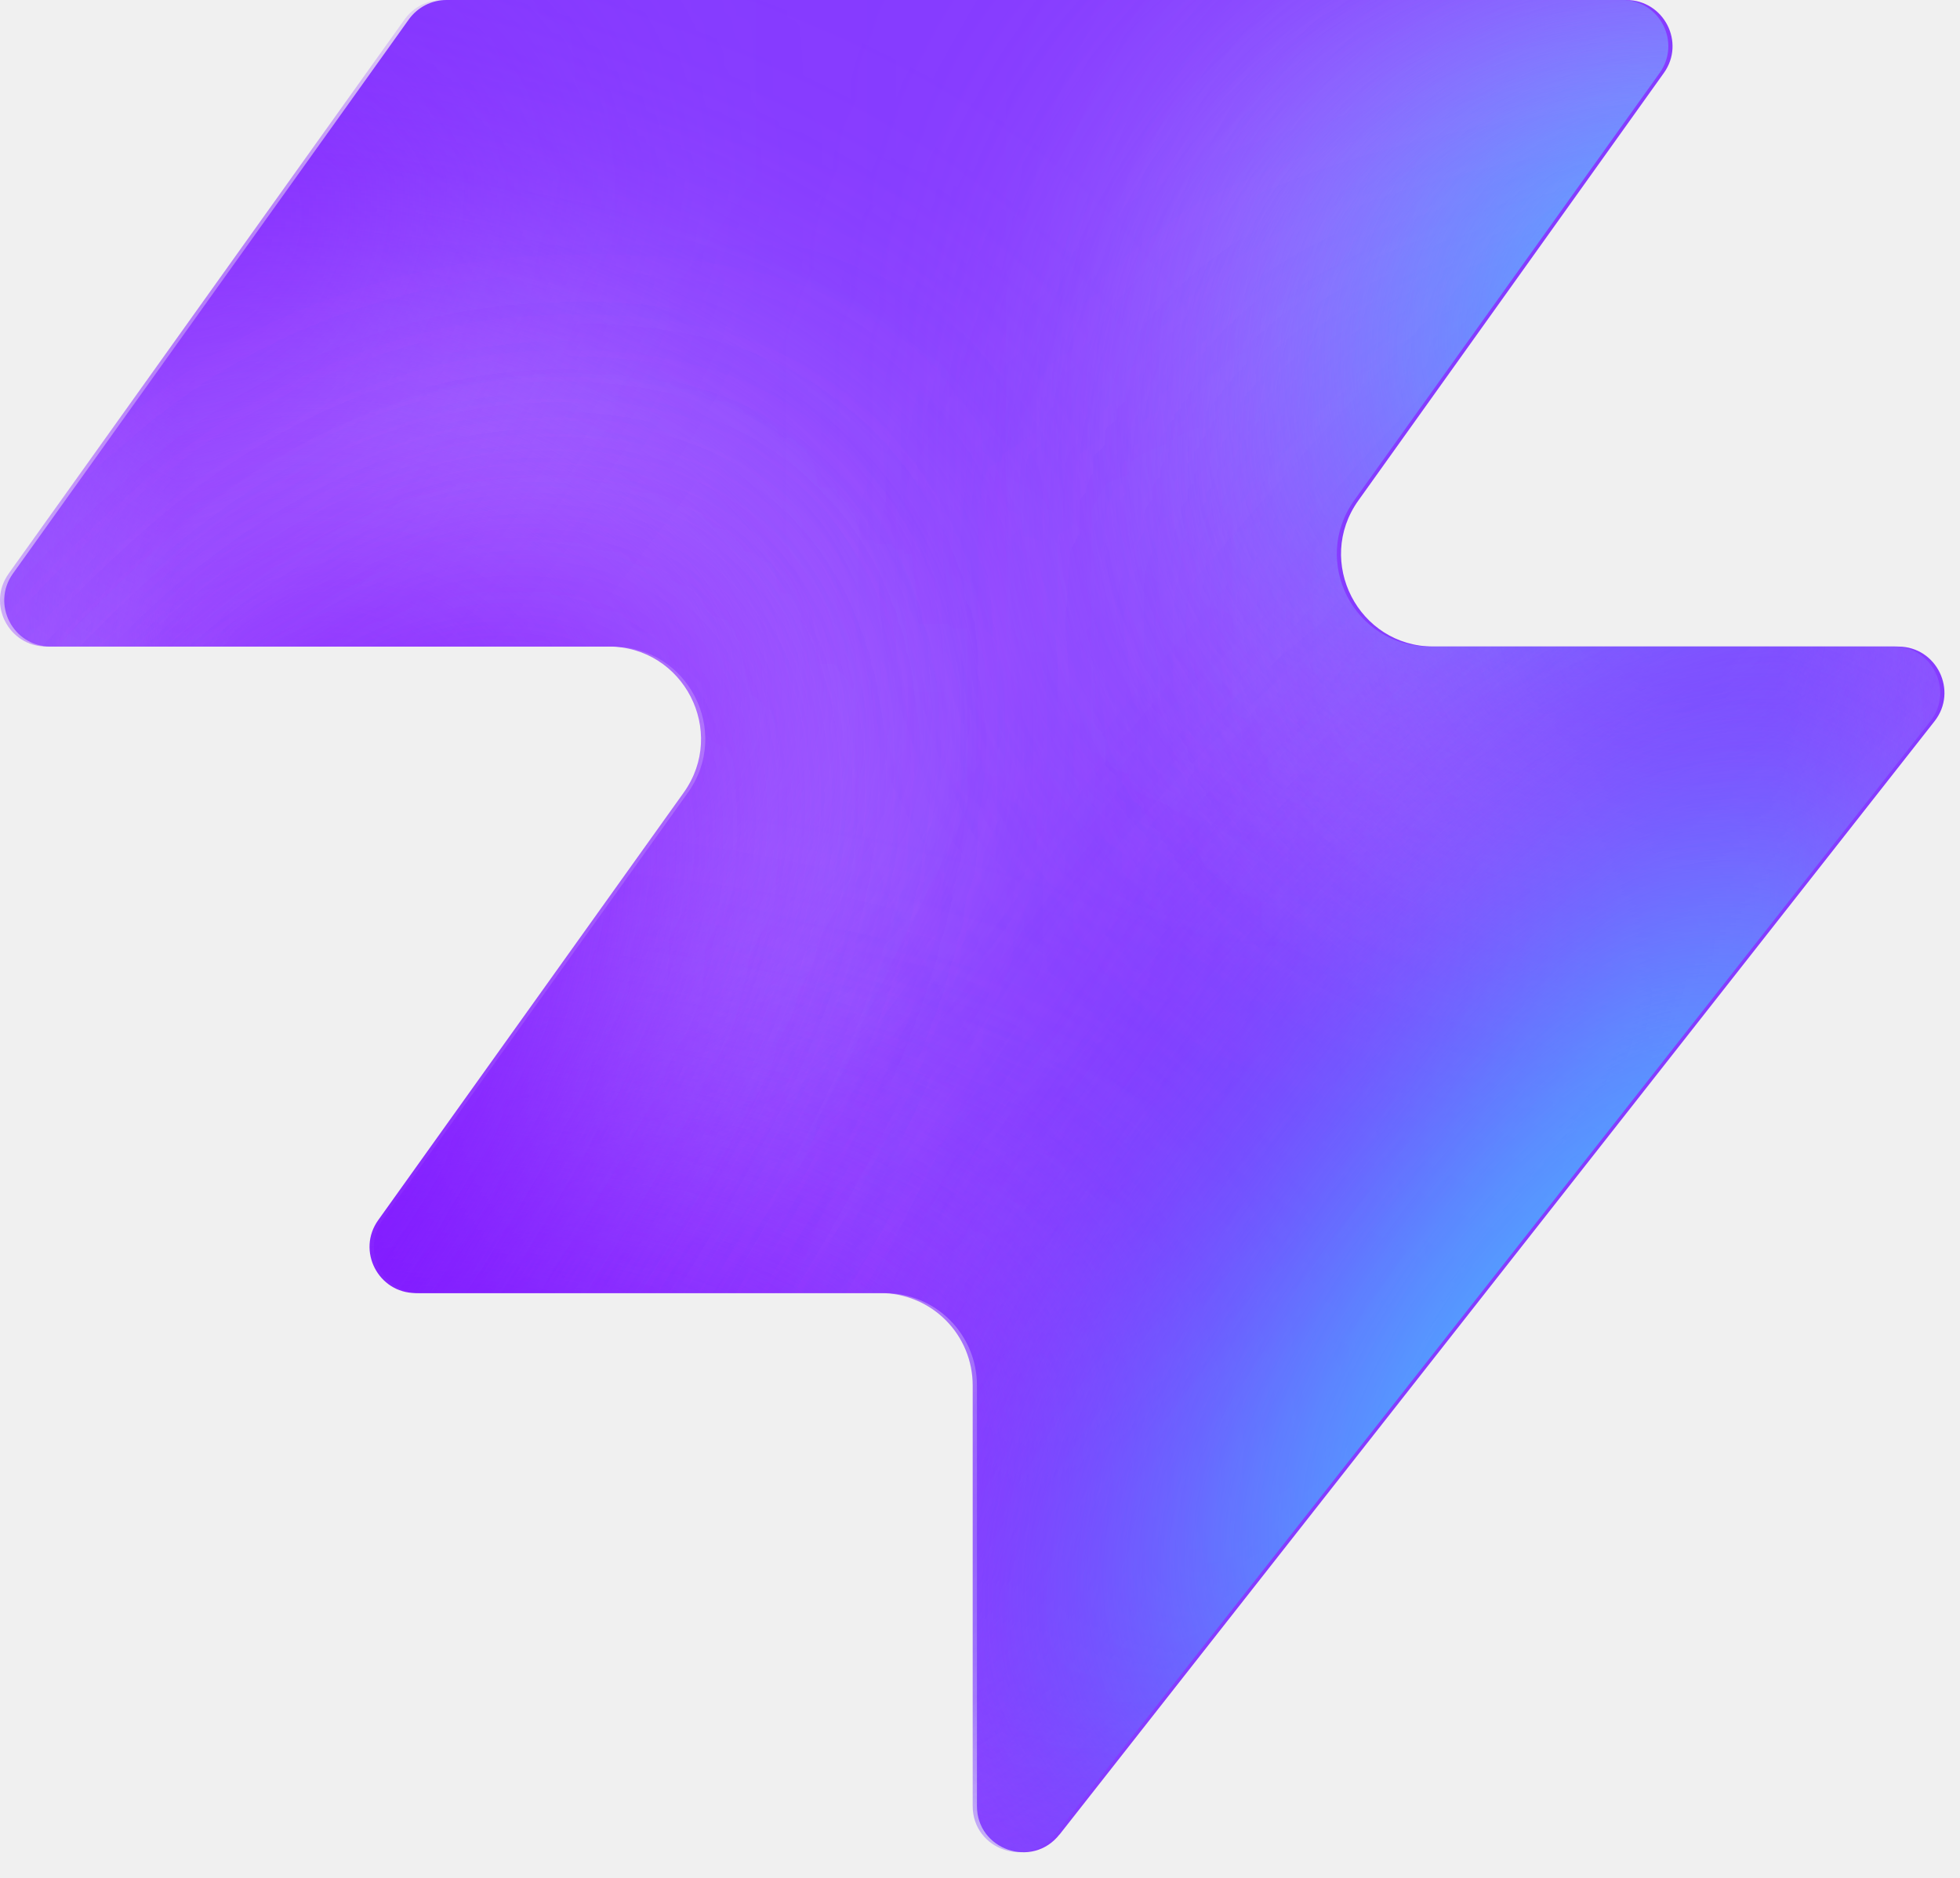
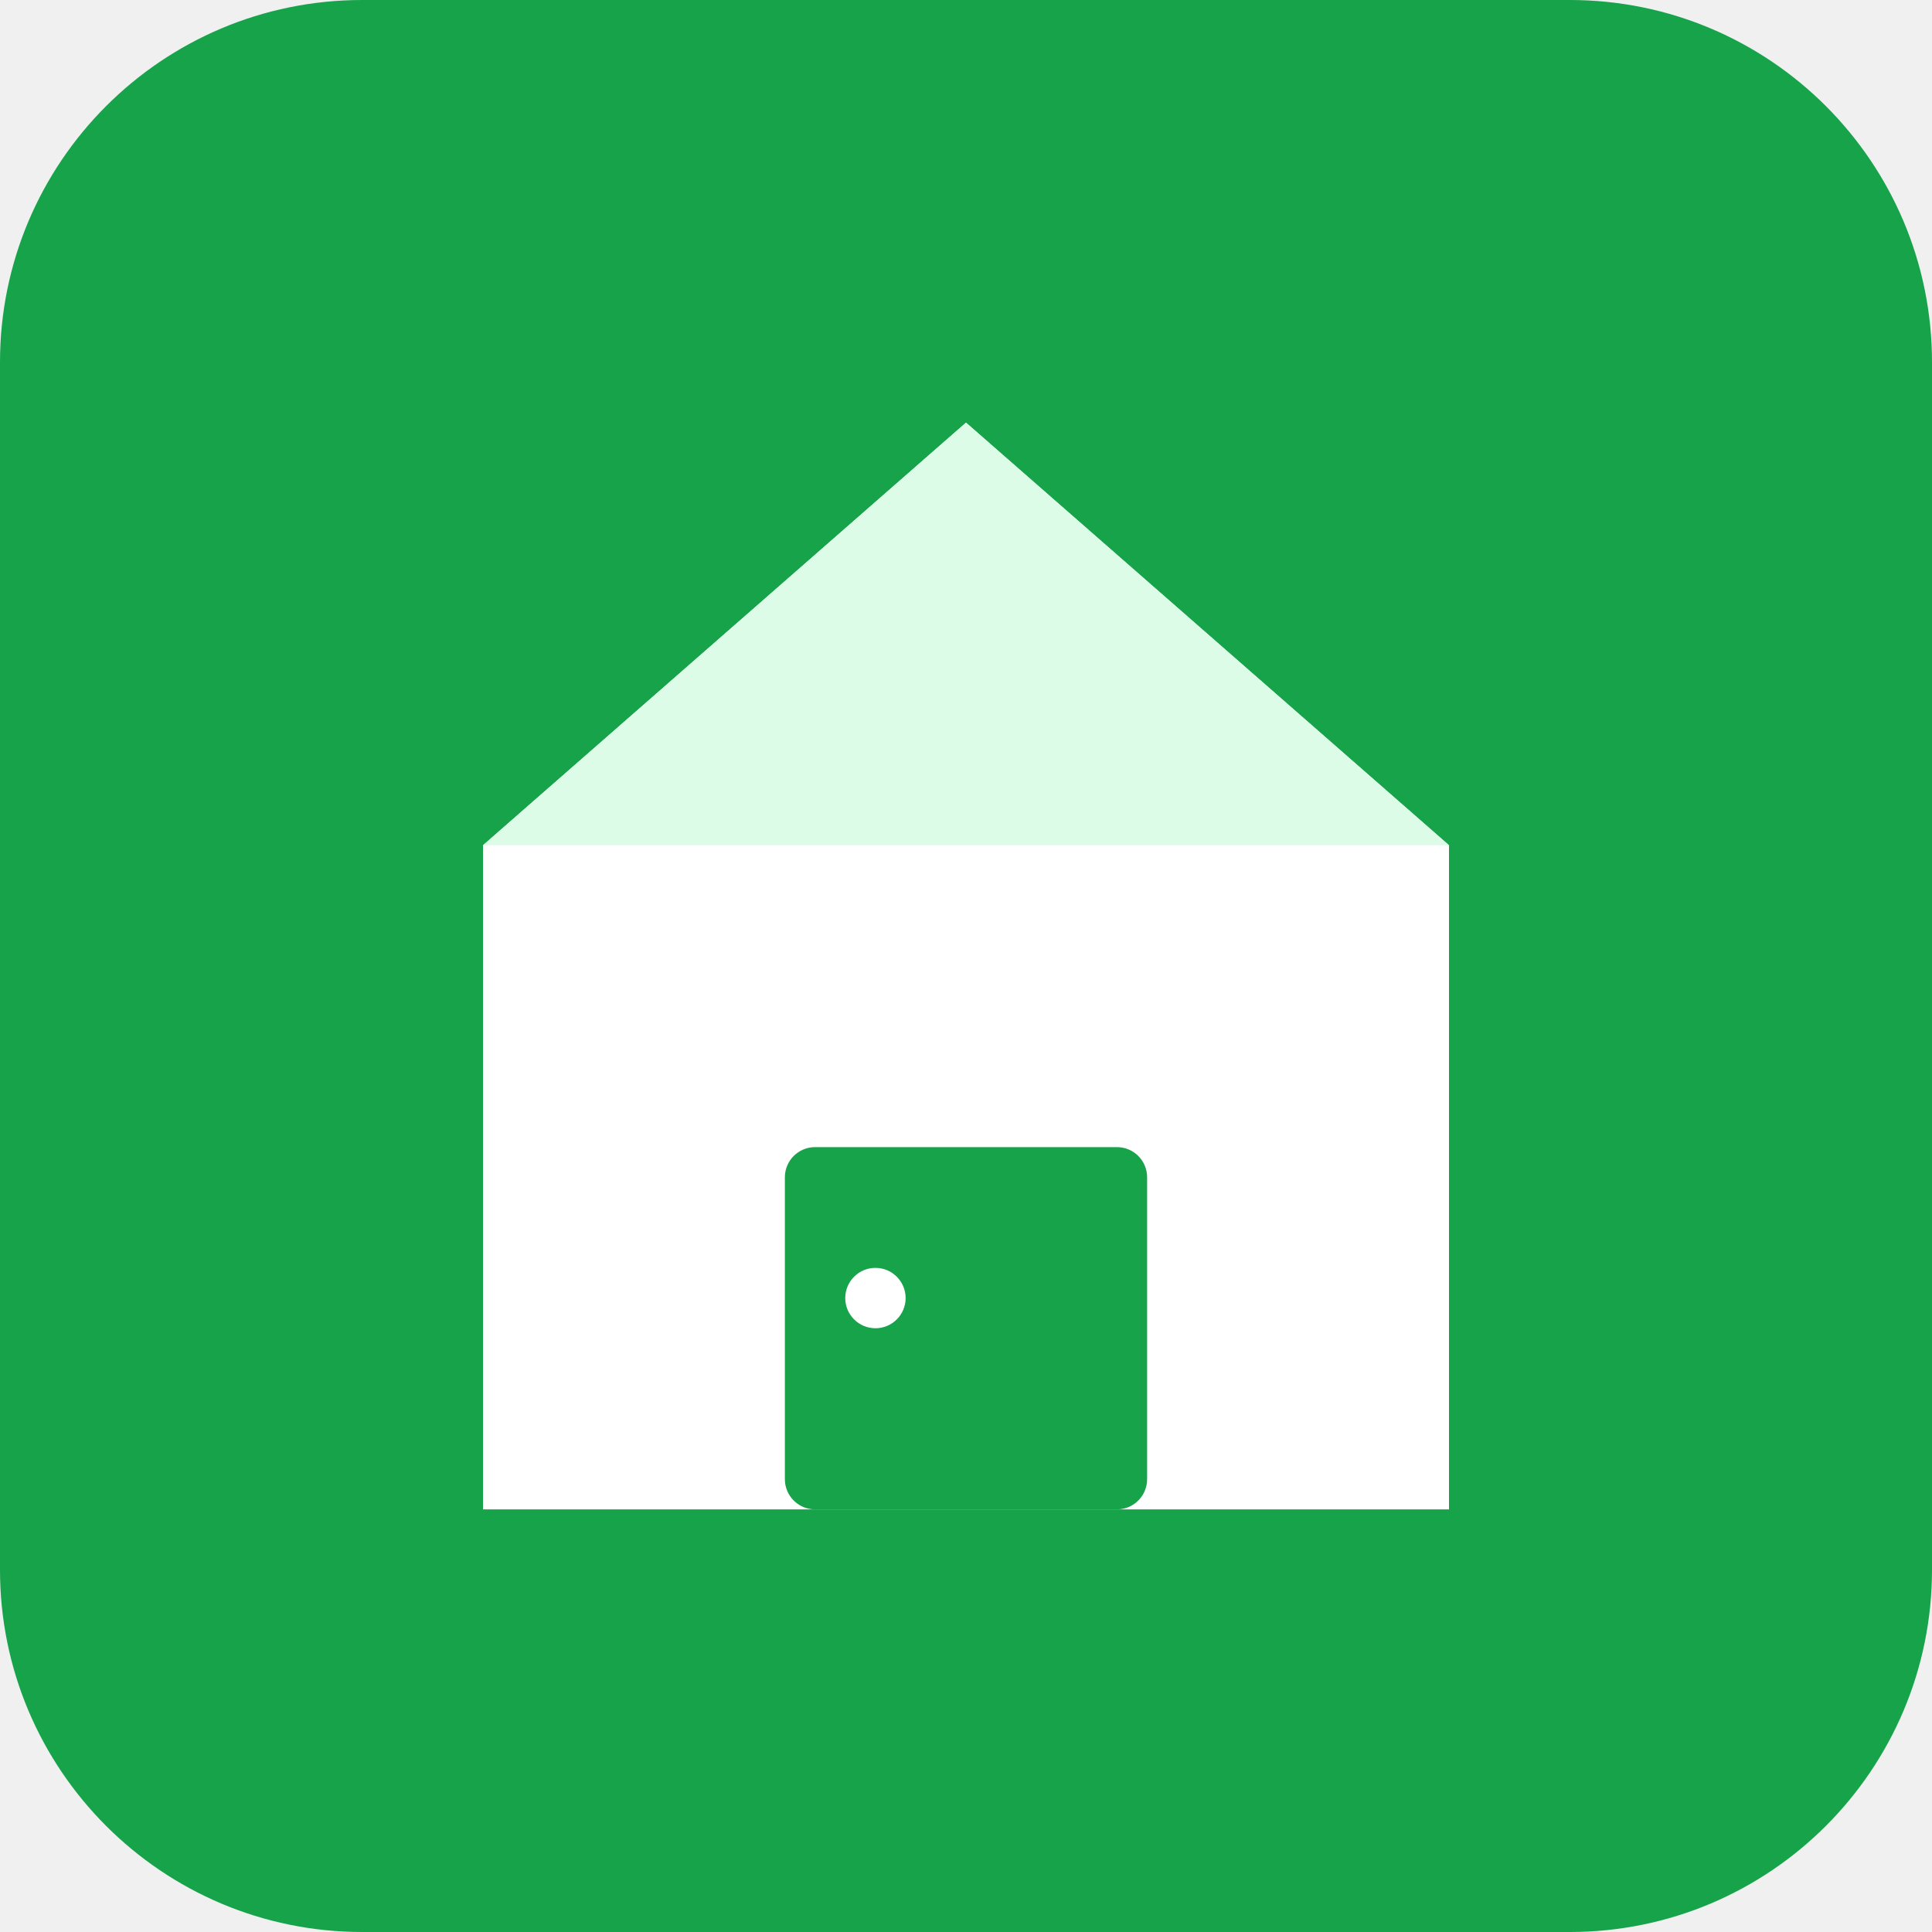
- <svg xmlns="http://www.w3.org/2000/svg" width="48" height="46" fill="none" viewBox="0 0 48 46">
-   <path fill="#863bff" d="M25.946 44.938c-.664.845-2.021.375-2.021-.698V33.937a2.26 2.26 0 0 0-2.262-2.262H10.287c-.92 0-1.456-1.04-.92-1.788l7.48-10.471c1.07-1.497 0-3.578-1.842-3.578H1.237c-.92 0-1.456-1.04-.92-1.788L10.013.474c.214-.297.556-.474.92-.474h28.894c.92 0 1.456 1.04.92 1.788l-7.48 10.471c-1.07 1.498 0 3.579 1.842 3.579h11.377c.943 0 1.473 1.088.89 1.83L25.947 44.94z" style="fill:#863bff;fill:color(display-p3 .525 .23 1);fill-opacity:1" />
-   <mask id="a" width="48" height="46" x="0" y="0" maskUnits="userSpaceOnUse" style="mask-type:alpha">
-     <path fill="#000" d="M25.842 44.938c-.664.844-2.021.375-2.021-.698V33.937a2.26 2.26 0 0 0-2.262-2.262H10.183c-.92 0-1.456-1.04-.92-1.788l7.48-10.471c1.07-1.498 0-3.579-1.842-3.579H1.133c-.92 0-1.456-1.04-.92-1.787L9.91.473c.214-.297.556-.474.92-.474h28.894c.92 0 1.456 1.04.92 1.788l-7.48 10.471c-1.07 1.498 0 3.578 1.842 3.578h11.377c.943 0 1.473 1.088.89 1.832L25.843 44.94z" style="fill:#000;fill-opacity:1" />
-   </mask>
-   <g mask="url(#a)">
-     <g filter="url(#b)">
-       <ellipse cx="5.508" cy="14.704" fill="#ede6ff" rx="5.508" ry="14.704" style="fill:#ede6ff;fill:color(display-p3 .927 .903 1);fill-opacity:1" transform="matrix(.00324 1 1 -.00324 -4.47 31.516)" />
-     </g>
-     <g filter="url(#c)">
-       <ellipse cx="10.399" cy="29.851" fill="#ede6ff" rx="10.399" ry="29.851" style="fill:#ede6ff;fill:color(display-p3 .927 .903 1);fill-opacity:1" transform="matrix(.00324 1 1 -.00324 -39.328 7.883)" />
-     </g>
-     <g filter="url(#d)">
-       <ellipse cx="5.508" cy="30.487" fill="#7e14ff" rx="5.508" ry="30.487" style="fill:#7e14ff;fill:color(display-p3 .492 .077 1);fill-opacity:1" transform="rotate(89.814 -25.913 -14.639)scale(1 -1)" />
-     </g>
-     <g filter="url(#e)">
-       <ellipse cx="5.508" cy="30.599" fill="#7e14ff" rx="5.508" ry="30.599" style="fill:#7e14ff;fill:color(display-p3 .492 .077 1);fill-opacity:1" transform="rotate(89.814 -32.644 -3.334)scale(1 -1)" />
-     </g>
-     <g filter="url(#f)">
-       <ellipse cx="5.508" cy="30.599" fill="#7e14ff" rx="5.508" ry="30.599" style="fill:#7e14ff;fill:color(display-p3 .492 .077 1);fill-opacity:1" transform="matrix(.00324 1 1 -.00324 -34.34 30.47)" />
-     </g>
-     <g filter="url(#g)">
-       <ellipse cx="14.072" cy="22.078" fill="#ede6ff" rx="14.072" ry="22.078" style="fill:#ede6ff;fill:color(display-p3 .927 .903 1);fill-opacity:1" transform="rotate(93.35 24.506 48.493)scale(-1 1)" />
-     </g>
-     <g filter="url(#h)">
-       <ellipse cx="3.47" cy="21.501" fill="#7e14ff" rx="3.47" ry="21.501" style="fill:#7e14ff;fill:color(display-p3 .492 .077 1);fill-opacity:1" transform="rotate(89.009 28.708 47.59)scale(-1 1)" />
-     </g>
-     <g filter="url(#i)">
-       <ellipse cx="3.47" cy="21.501" fill="#7e14ff" rx="3.47" ry="21.501" style="fill:#7e14ff;fill:color(display-p3 .492 .077 1);fill-opacity:1" transform="rotate(89.009 28.708 47.59)scale(-1 1)" />
-     </g>
-     <g filter="url(#j)">
-       <ellipse cx=".387" cy="8.972" fill="#7e14ff" rx="4.407" ry="29.108" style="fill:#7e14ff;fill:color(display-p3 .492 .077 1);fill-opacity:1" transform="rotate(39.51 .387 8.972)" />
-     </g>
-     <g filter="url(#k)">
-       <ellipse cx="47.523" cy="-6.092" fill="#7e14ff" rx="4.407" ry="29.108" style="fill:#7e14ff;fill:color(display-p3 .492 .077 1);fill-opacity:1" transform="rotate(37.892 47.523 -6.092)" />
-     </g>
-     <g filter="url(#l)">
-       <ellipse cx="41.412" cy="6.333" fill="#47bfff" rx="5.971" ry="9.665" style="fill:#47bfff;fill:color(display-p3 .28 .748 1);fill-opacity:1" transform="rotate(37.892 41.412 6.333)" />
-     </g>
-     <g filter="url(#m)">
-       <ellipse cx="-1.879" cy="38.332" fill="#7e14ff" rx="4.407" ry="29.108" style="fill:#7e14ff;fill:color(display-p3 .492 .077 1);fill-opacity:1" transform="rotate(37.892 -1.88 38.332)" />
-     </g>
-     <g filter="url(#n)">
-       <ellipse cx="-1.879" cy="38.332" fill="#7e14ff" rx="4.407" ry="29.108" style="fill:#7e14ff;fill:color(display-p3 .492 .077 1);fill-opacity:1" transform="rotate(37.892 -1.88 38.332)" />
-     </g>
-     <g filter="url(#o)">
-       <ellipse cx="35.651" cy="29.907" fill="#7e14ff" rx="4.407" ry="29.108" style="fill:#7e14ff;fill:color(display-p3 .492 .077 1);fill-opacity:1" transform="rotate(37.892 35.651 29.907)" />
-     </g>
-     <g filter="url(#p)">
-       <ellipse cx="38.418" cy="32.4" fill="#47bfff" rx="5.971" ry="15.297" style="fill:#47bfff;fill:color(display-p3 .28 .748 1);fill-opacity:1" transform="rotate(37.892 38.418 32.4)" />
-     </g>
-   </g>
-   <defs>
-     <filter id="b" width="60.045" height="41.654" x="-19.77" y="16.149" color-interpolation-filters="sRGB" filterUnits="userSpaceOnUse">
-       <feFlood flood-opacity="0" result="BackgroundImageFix" />
-       <feBlend in="SourceGraphic" in2="BackgroundImageFix" result="shape" />
-       <feGaussianBlur result="effect1_foregroundBlur_2002_17158" stdDeviation="7.659" />
-     </filter>
-     <filter id="c" width="90.34" height="51.437" x="-54.613" y="-7.533" color-interpolation-filters="sRGB" filterUnits="userSpaceOnUse">
-       <feFlood flood-opacity="0" result="BackgroundImageFix" />
-       <feBlend in="SourceGraphic" in2="BackgroundImageFix" result="shape" />
-       <feGaussianBlur result="effect1_foregroundBlur_2002_17158" stdDeviation="7.659" />
-     </filter>
-     <filter id="d" width="79.355" height="29.4" x="-49.64" y="2.03" color-interpolation-filters="sRGB" filterUnits="userSpaceOnUse">
-       <feFlood flood-opacity="0" result="BackgroundImageFix" />
-       <feBlend in="SourceGraphic" in2="BackgroundImageFix" result="shape" />
-       <feGaussianBlur result="effect1_foregroundBlur_2002_17158" stdDeviation="4.596" />
-     </filter>
-     <filter id="e" width="79.579" height="29.4" x="-45.045" y="20.029" color-interpolation-filters="sRGB" filterUnits="userSpaceOnUse">
-       <feFlood flood-opacity="0" result="BackgroundImageFix" />
-       <feBlend in="SourceGraphic" in2="BackgroundImageFix" result="shape" />
-       <feGaussianBlur result="effect1_foregroundBlur_2002_17158" stdDeviation="4.596" />
-     </filter>
-     <filter id="f" width="79.579" height="29.4" x="-43.513" y="21.178" color-interpolation-filters="sRGB" filterUnits="userSpaceOnUse">
-       <feFlood flood-opacity="0" result="BackgroundImageFix" />
-       <feBlend in="SourceGraphic" in2="BackgroundImageFix" result="shape" />
-       <feGaussianBlur result="effect1_foregroundBlur_2002_17158" stdDeviation="4.596" />
-     </filter>
-     <filter id="g" width="74.749" height="58.852" x="15.756" y="-17.901" color-interpolation-filters="sRGB" filterUnits="userSpaceOnUse">
-       <feFlood flood-opacity="0" result="BackgroundImageFix" />
-       <feBlend in="SourceGraphic" in2="BackgroundImageFix" result="shape" />
-       <feGaussianBlur result="effect1_foregroundBlur_2002_17158" stdDeviation="7.659" />
-     </filter>
-     <filter id="h" width="61.377" height="25.362" x="23.548" y="2.284" color-interpolation-filters="sRGB" filterUnits="userSpaceOnUse">
-       <feFlood flood-opacity="0" result="BackgroundImageFix" />
-       <feBlend in="SourceGraphic" in2="BackgroundImageFix" result="shape" />
-       <feGaussianBlur result="effect1_foregroundBlur_2002_17158" stdDeviation="4.596" />
-     </filter>
-     <filter id="i" width="61.377" height="25.362" x="23.548" y="2.284" color-interpolation-filters="sRGB" filterUnits="userSpaceOnUse">
-       <feFlood flood-opacity="0" result="BackgroundImageFix" />
-       <feBlend in="SourceGraphic" in2="BackgroundImageFix" result="shape" />
-       <feGaussianBlur result="effect1_foregroundBlur_2002_17158" stdDeviation="4.596" />
-     </filter>
-     <filter id="j" width="56.045" height="63.649" x="-27.636" y="-22.853" color-interpolation-filters="sRGB" filterUnits="userSpaceOnUse">
-       <feFlood flood-opacity="0" result="BackgroundImageFix" />
-       <feBlend in="SourceGraphic" in2="BackgroundImageFix" result="shape" />
-       <feGaussianBlur result="effect1_foregroundBlur_2002_17158" stdDeviation="4.596" />
-     </filter>
-     <filter id="k" width="54.814" height="64.646" x="20.116" y="-38.415" color-interpolation-filters="sRGB" filterUnits="userSpaceOnUse">
-       <feFlood flood-opacity="0" result="BackgroundImageFix" />
-       <feBlend in="SourceGraphic" in2="BackgroundImageFix" result="shape" />
-       <feGaussianBlur result="effect1_foregroundBlur_2002_17158" stdDeviation="4.596" />
-     </filter>
-     <filter id="l" width="33.541" height="35.313" x="24.641" y="-11.323" color-interpolation-filters="sRGB" filterUnits="userSpaceOnUse">
-       <feFlood flood-opacity="0" result="BackgroundImageFix" />
-       <feBlend in="SourceGraphic" in2="BackgroundImageFix" result="shape" />
-       <feGaussianBlur result="effect1_foregroundBlur_2002_17158" stdDeviation="4.596" />
-     </filter>
-     <filter id="m" width="54.814" height="64.646" x="-29.286" y="6.009" color-interpolation-filters="sRGB" filterUnits="userSpaceOnUse">
-       <feFlood flood-opacity="0" result="BackgroundImageFix" />
-       <feBlend in="SourceGraphic" in2="BackgroundImageFix" result="shape" />
-       <feGaussianBlur result="effect1_foregroundBlur_2002_17158" stdDeviation="4.596" />
-     </filter>
-     <filter id="n" width="54.814" height="64.646" x="-29.286" y="6.009" color-interpolation-filters="sRGB" filterUnits="userSpaceOnUse">
-       <feFlood flood-opacity="0" result="BackgroundImageFix" />
-       <feBlend in="SourceGraphic" in2="BackgroundImageFix" result="shape" />
-       <feGaussianBlur result="effect1_foregroundBlur_2002_17158" stdDeviation="4.596" />
-     </filter>
-     <filter id="o" width="54.814" height="64.646" x="8.244" y="-2.416" color-interpolation-filters="sRGB" filterUnits="userSpaceOnUse">
-       <feFlood flood-opacity="0" result="BackgroundImageFix" />
-       <feBlend in="SourceGraphic" in2="BackgroundImageFix" result="shape" />
-       <feGaussianBlur result="effect1_foregroundBlur_2002_17158" stdDeviation="4.596" />
-     </filter>
-     <filter id="p" width="39.409" height="43.623" x="18.713" y="10.588" color-interpolation-filters="sRGB" filterUnits="userSpaceOnUse">
-       <feFlood flood-opacity="0" result="BackgroundImageFix" />
-       <feBlend in="SourceGraphic" in2="BackgroundImageFix" result="shape" />
-       <feGaussianBlur result="effect1_foregroundBlur_2002_17158" stdDeviation="4.596" />
-     </filter>
-   </defs>
+ <svg xmlns="http://www.w3.org/2000/svg" viewBox="0 0 64 64" fill="none">
+   <rect width="64" height="64" rx="12" fill="#16a34a" />
+   <path d="M32 14L48 28V50H16V28L32 14Z" fill="white" />
+   <path d="M32 14L48 28H16L32 14Z" fill="#dcfce7" />
+   <rect x="26" y="38" width="12" height="12" rx="1" fill="#16a34a" />
+   <circle cx="29" cy="43" r="1" fill="white" />
</svg>
